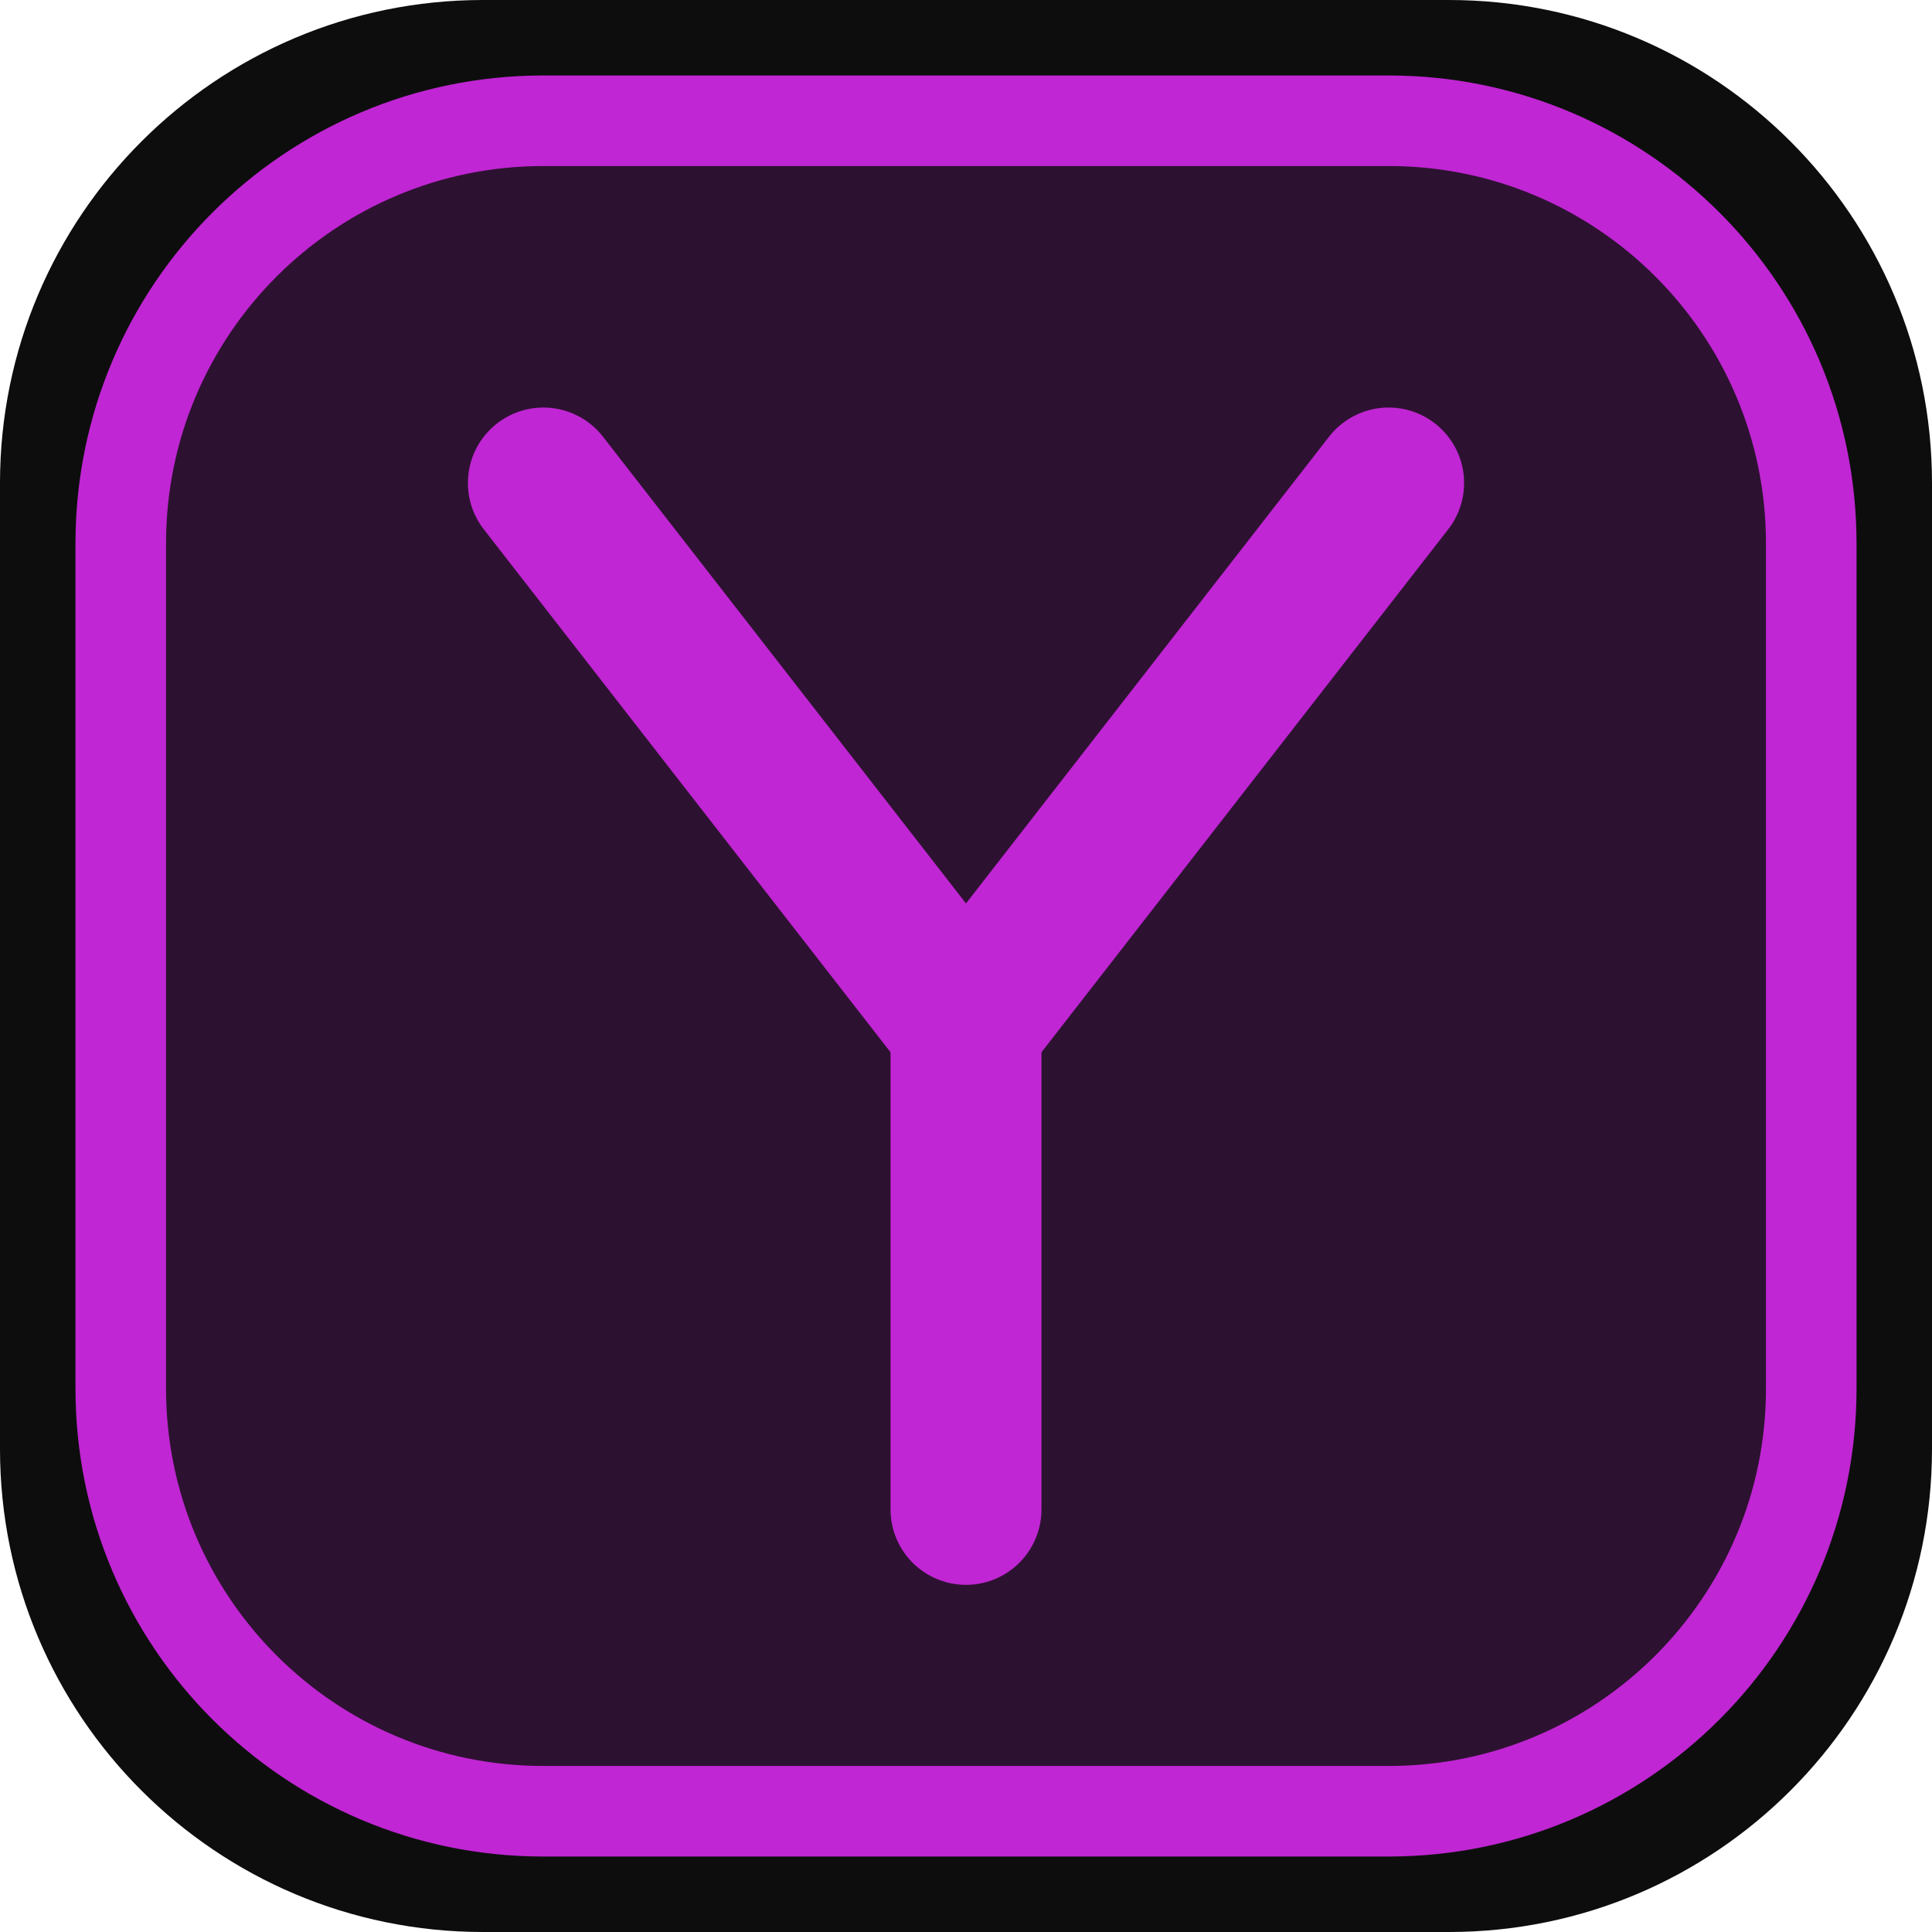
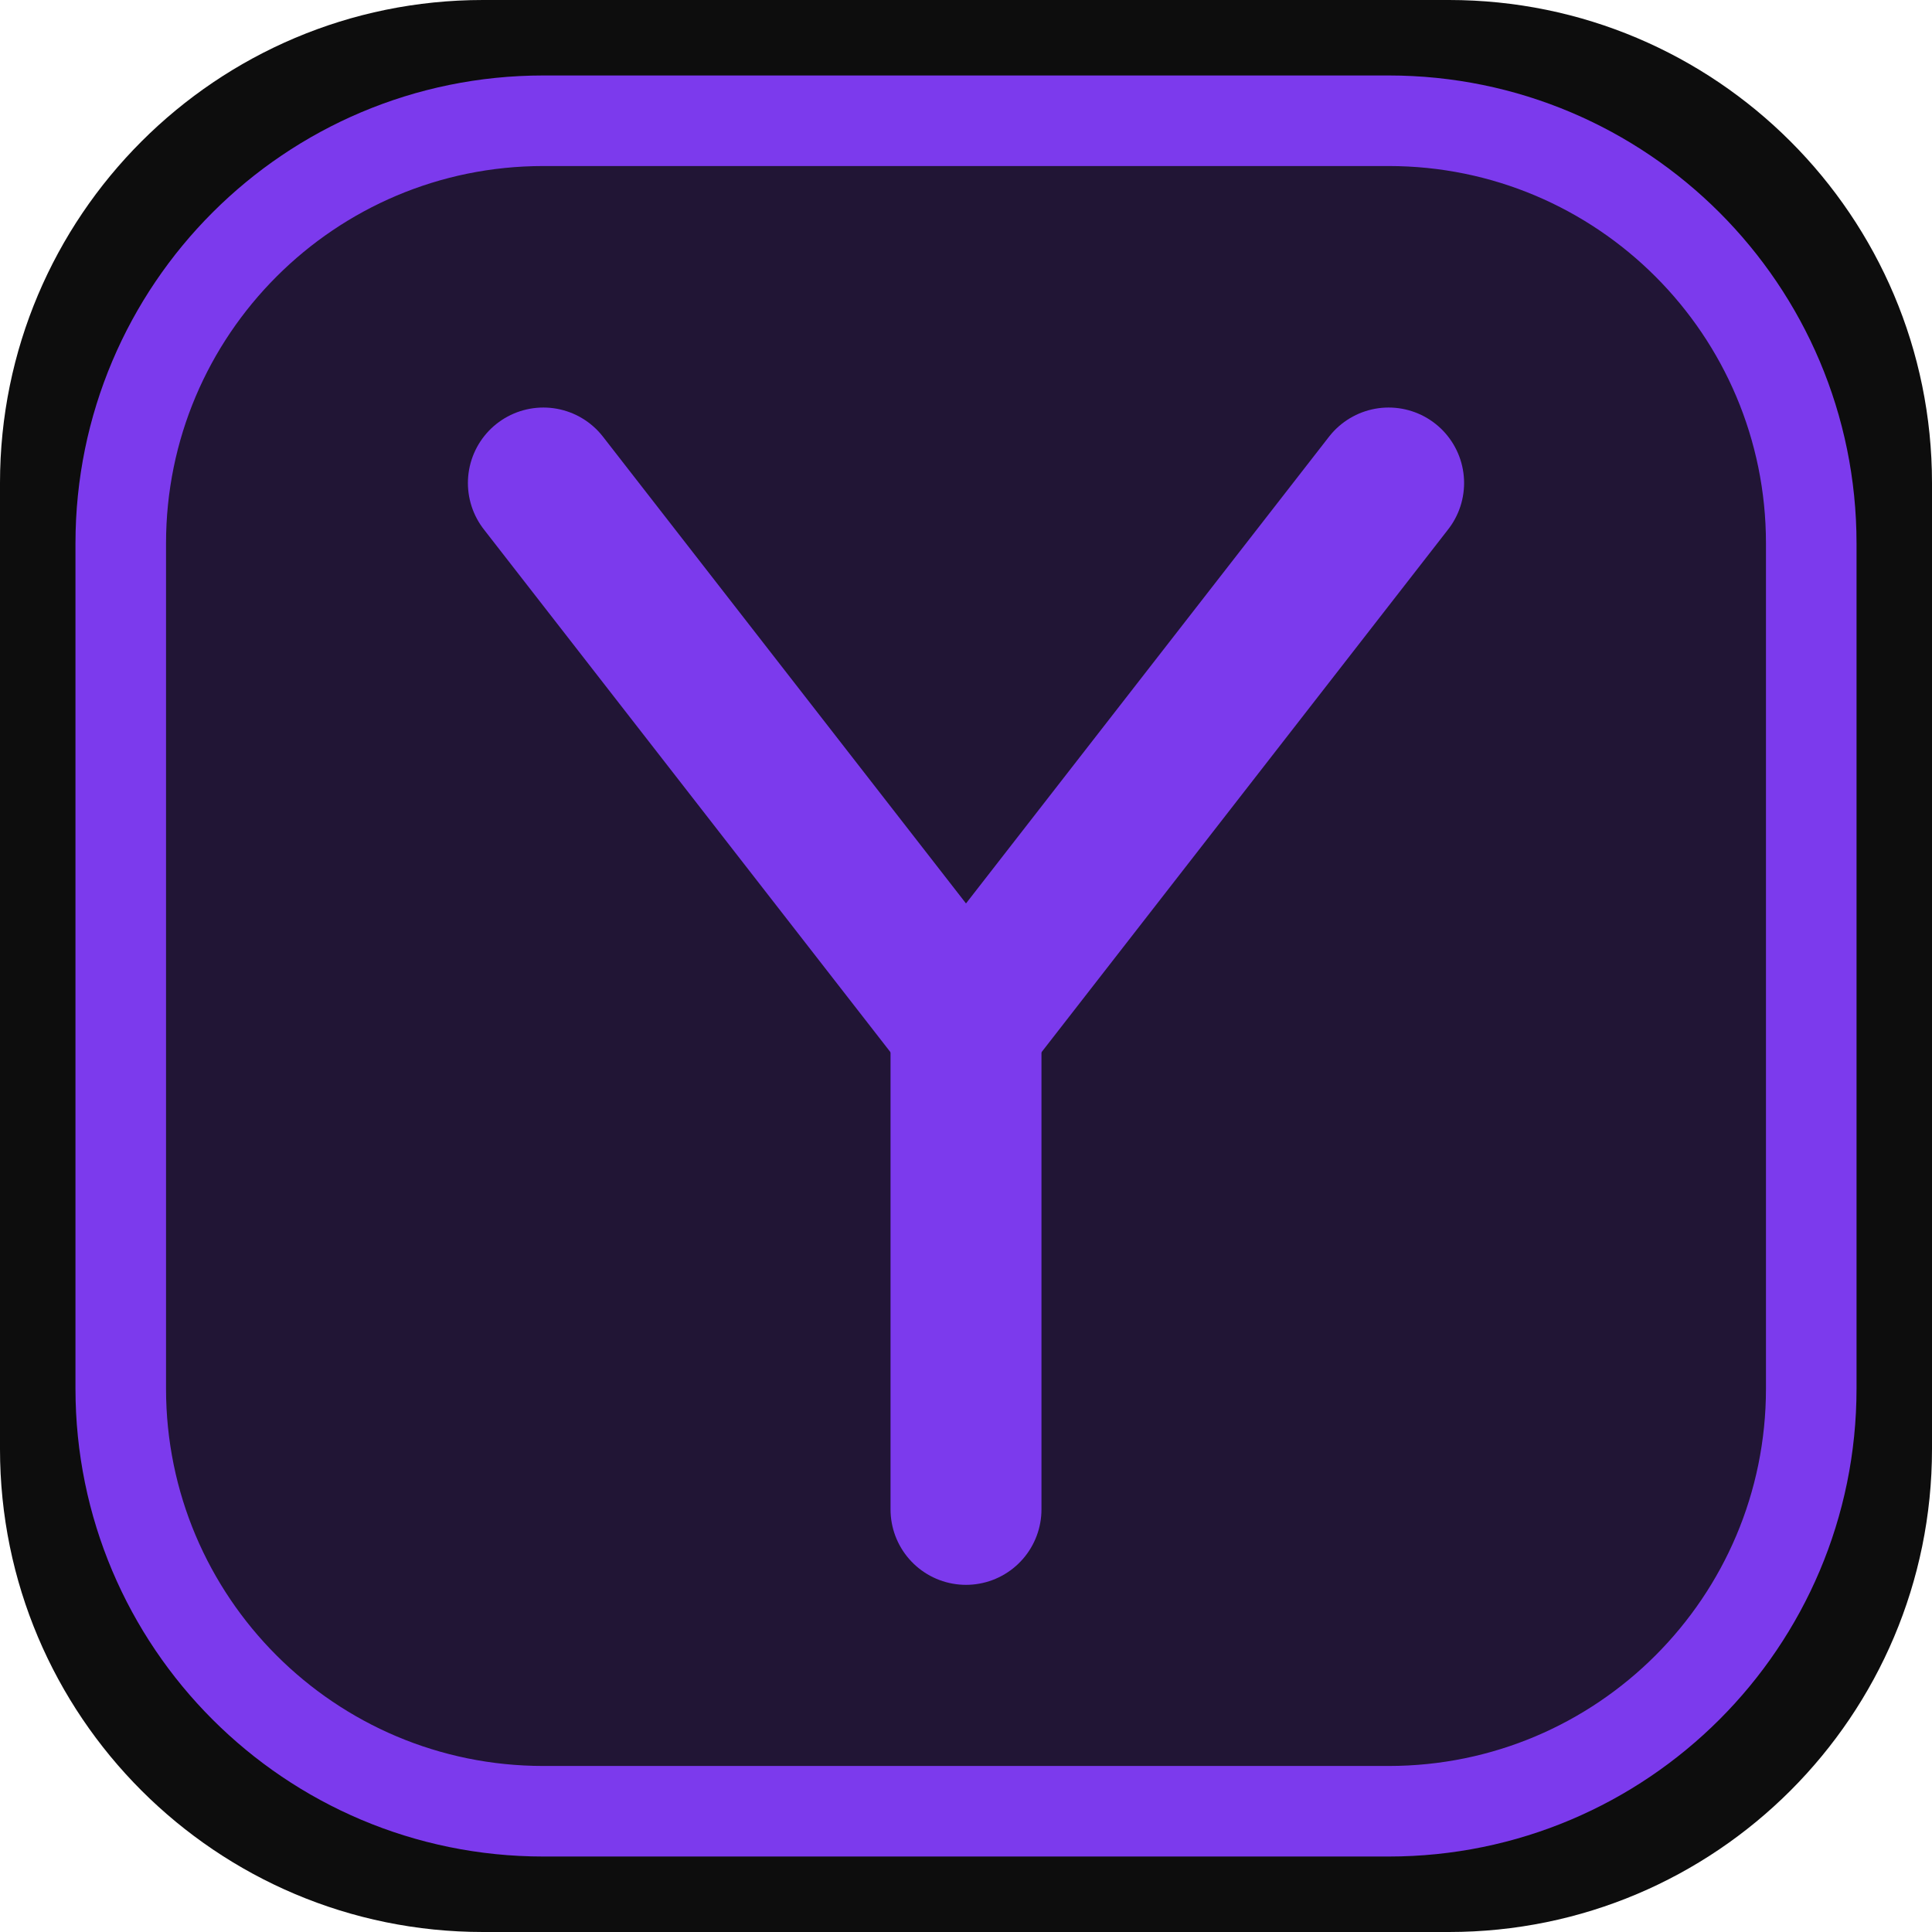
<svg xmlns="http://www.w3.org/2000/svg" viewBox="0 0 32 32" fill="none">
  <rect width="32" height="32" rx="8" fill="#0D0D0D" />
-   <rect x="2" y="2" width="28" height="28" rx="7" fill="#c026d3" fill-opacity="0.18" stroke="#c026d3" stroke-width="1.5" />
-   <path d="M9 8L16 17" stroke="#c026d3" stroke-width="2.5" stroke-linecap="round" />
-   <path d="M23 8L16 17" stroke="#c026d3" stroke-width="2.5" stroke-linecap="round" />
-   <path d="M16 17L16 25" stroke="#c026d3" stroke-width="2.5" stroke-linecap="round" />
+   <rect x="2" y="2" width="28" height="28" rx="7" fill="#7c3aed" fill-opacity="0.18" stroke="#7c3aed" stroke-width="1.5" />
+   <path d="M9 8L16 17" stroke="#7c3aed" stroke-width="2.5" stroke-linecap="round" />
+   <path d="M23 8L16 17" stroke="#7c3aed" stroke-width="2.5" stroke-linecap="round" />
+   <path d="M16 17L16 25" stroke="#7c3aed" stroke-width="2.5" stroke-linecap="round" />
</svg>
